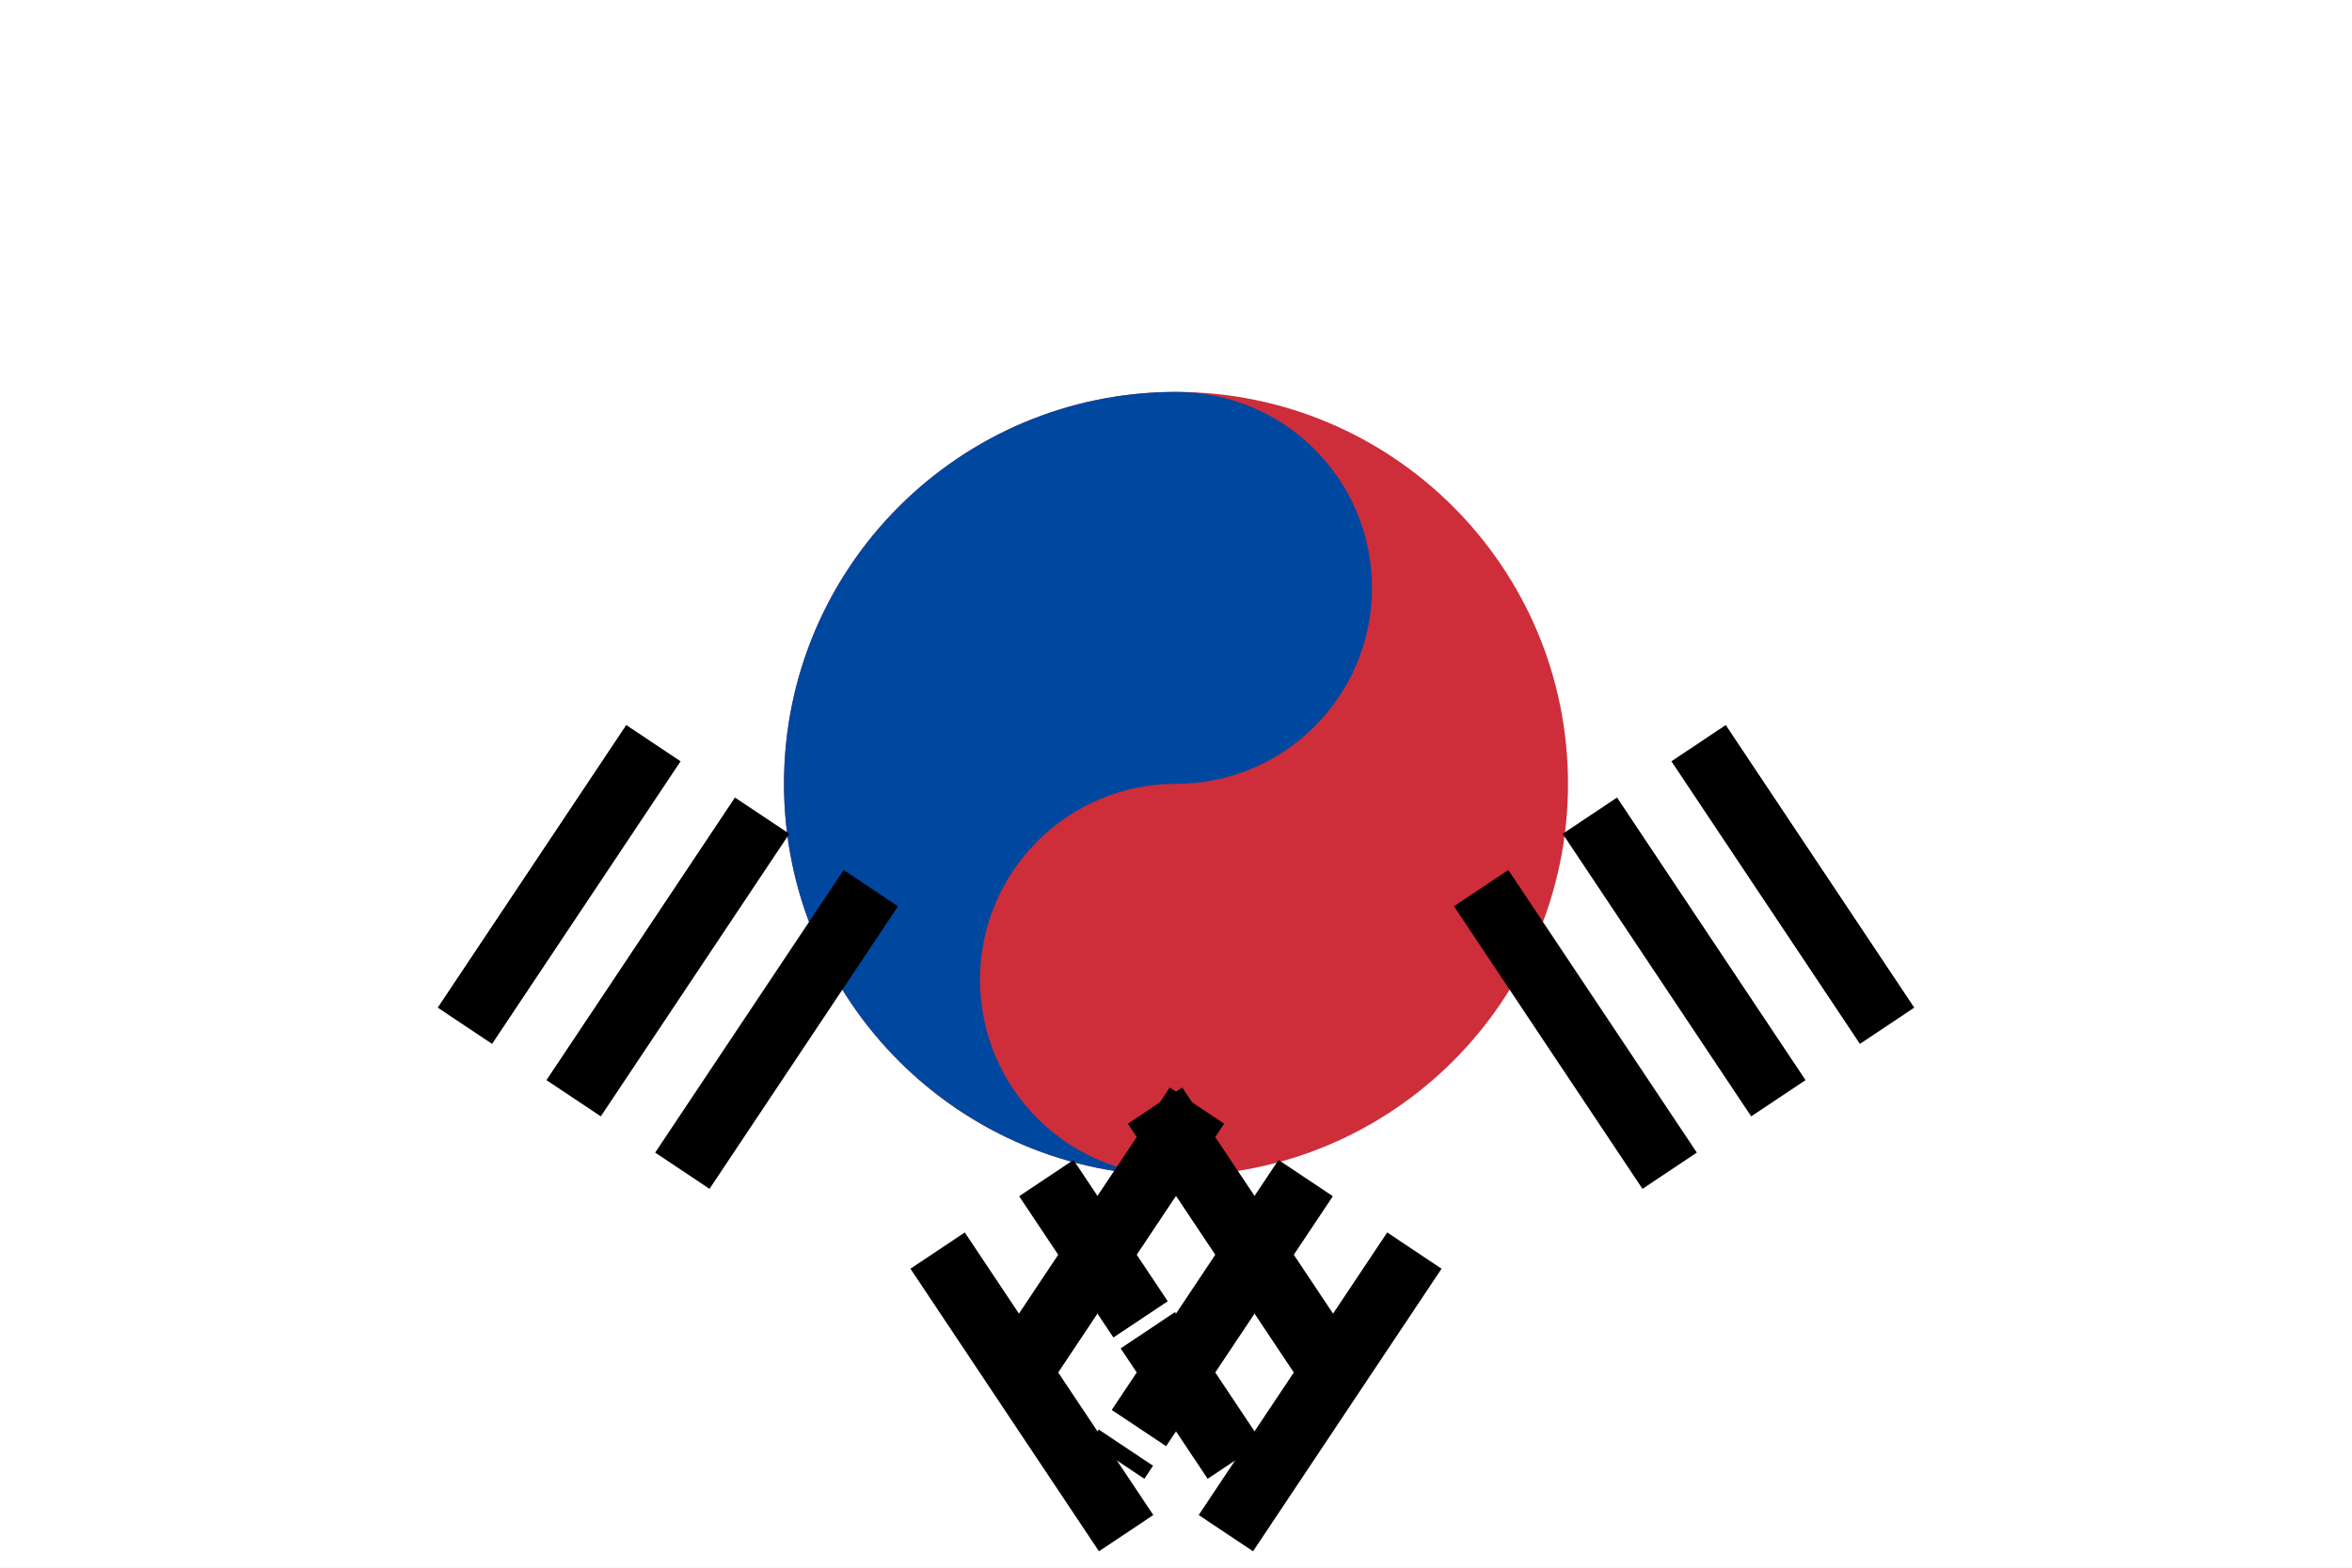
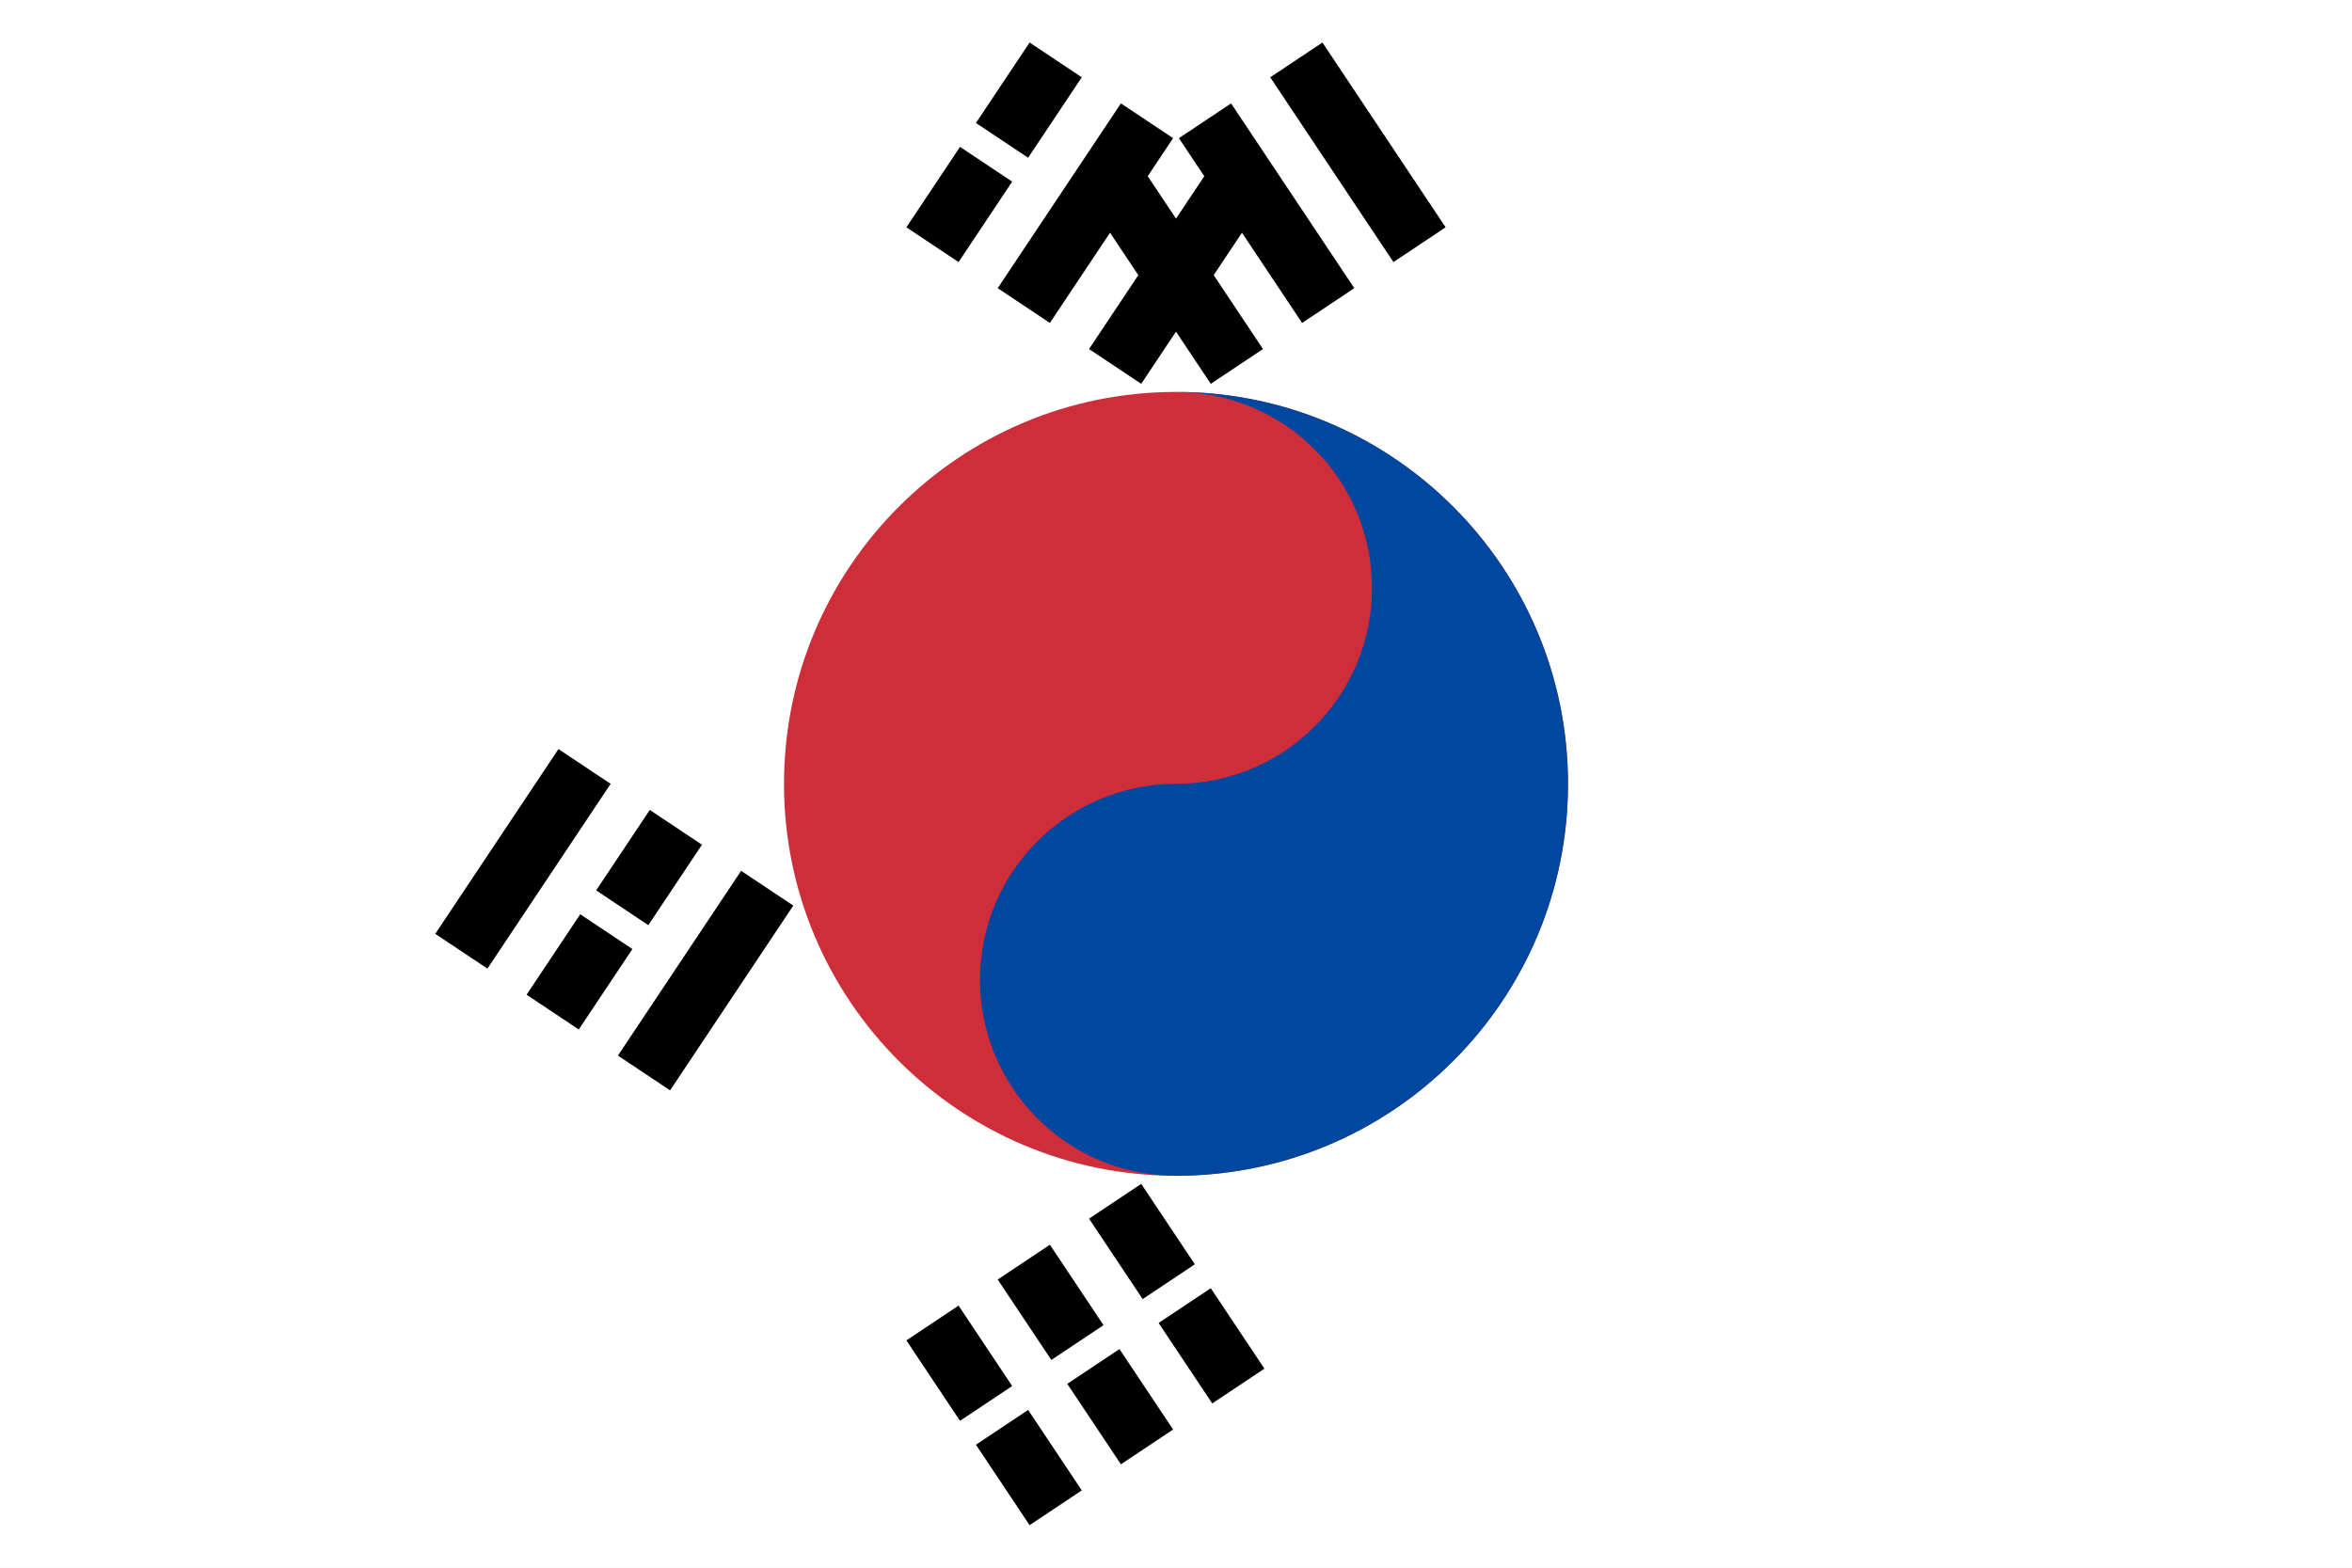
<svg xmlns="http://www.w3.org/2000/svg" viewBox="0 0 900 600">
  <rect fill="#fff" width="900" height="600" />
  <g transform="translate(450,300)">
    <circle r="150" fill="#cd2e3a" />
-     <path d="M0-150A150 150 0 0 0 0 150A75 75 0 0 1 0 0A75 75 0 0 0 0-150Z" fill="#0047a0" />
-     <g stroke="#000" stroke-width="25">
-       <g transform="rotate(-56.3)">
-         <line x1="-228" y1="-175" x2="-98" y2="-175" />
-         <line x1="-228" y1="-125" x2="-98" y2="-125" />
-         <line x1="-228" y1="-75" x2="-98" y2="-75" />
+     <path d="M0-150A150 150 0 0 1 0 150A75 75 0 0 1 0 0A75 75 0 0 0 0-150" fill="#0047a0" />
+     <g fill="none" stroke="#000" stroke-width="24" stroke-linecap="butt">
+       <g transform="rotate(56.31)">
+         <line x1="-205" y1="-108" x2="-120" y2="-108" />
+         <line x1="-205" y1="-150" x2="-120" y2="-150" />
+         <line x1="-205" y1="-192" x2="-120" y2="-192" />
      </g>
-       <g transform="rotate(-56.3) scale(1,-1)">
-         <line x1="-228" y1="-175" x2="-98" y2="-175" />
-         <line x1="-213" y1="-125" x2="-98" y2="-125" />
-         <line x1="-228" y1="-125" x2="-222" y2="-125" />
-         <line x1="-228" y1="-75" x2="-98" y2="-75" />
+       <g transform="rotate(56.31) translate(0,0) scale(-1,-1)">
+         <line x1="-205" y1="-108" x2="-168" y2="-108" />
+         <line x1="-157" y1="-108" x2="-120" y2="-108" />
+         <line x1="-205" y1="-150" x2="-168" y2="-150" />
+         <line x1="-157" y1="-150" x2="-120" y2="-150" />
+         <line x1="-205" y1="-192" x2="-168" y2="-192" />
+         <line x1="-157" y1="-192" x2="-120" y2="-192" />
      </g>
-       <g transform="rotate(56.3)">
-         <line x1="98" y1="-175" x2="228" y2="-175" />
-         <line x1="98" y1="-125" x2="228" y2="-125" />
-         <line x1="98" y1="-75" x2="228" y2="-75" />
+       <g transform="rotate(-56.31) scale(-1,1)">
+         <line x1="-205" y1="-108" x2="-168" y2="-108" />
+         <line x1="-157" y1="-108" x2="-120" y2="-108" />
+         <line x1="-205" y1="-150" x2="-120" y2="-150" />
+         <line x1="-205" y1="-192" x2="-168" y2="-192" />
+         <line x1="-157" y1="-192" x2="-120" y2="-192" />
      </g>
-       <g transform="rotate(56.3) scale(1,-1)">
-         <line x1="98" y1="-175" x2="228" y2="-175" />
-         <line x1="98" y1="-125" x2="163" y2="-125" />
-         <line x1="168" y1="-125" x2="228" y2="-125" />
-         <line x1="98" y1="-75" x2="228" y2="-75" />
+       <g transform="rotate(-56.31)">
+         <line x1="-205" y1="-108" x2="-120" y2="-108" />
+         <line x1="-205" y1="-150" x2="-168" y2="-150" />
+         <line x1="-157" y1="-150" x2="-120" y2="-150" />
+         <line x1="-205" y1="-192" x2="-120" y2="-192" />
      </g>
    </g>
  </g>
</svg>
